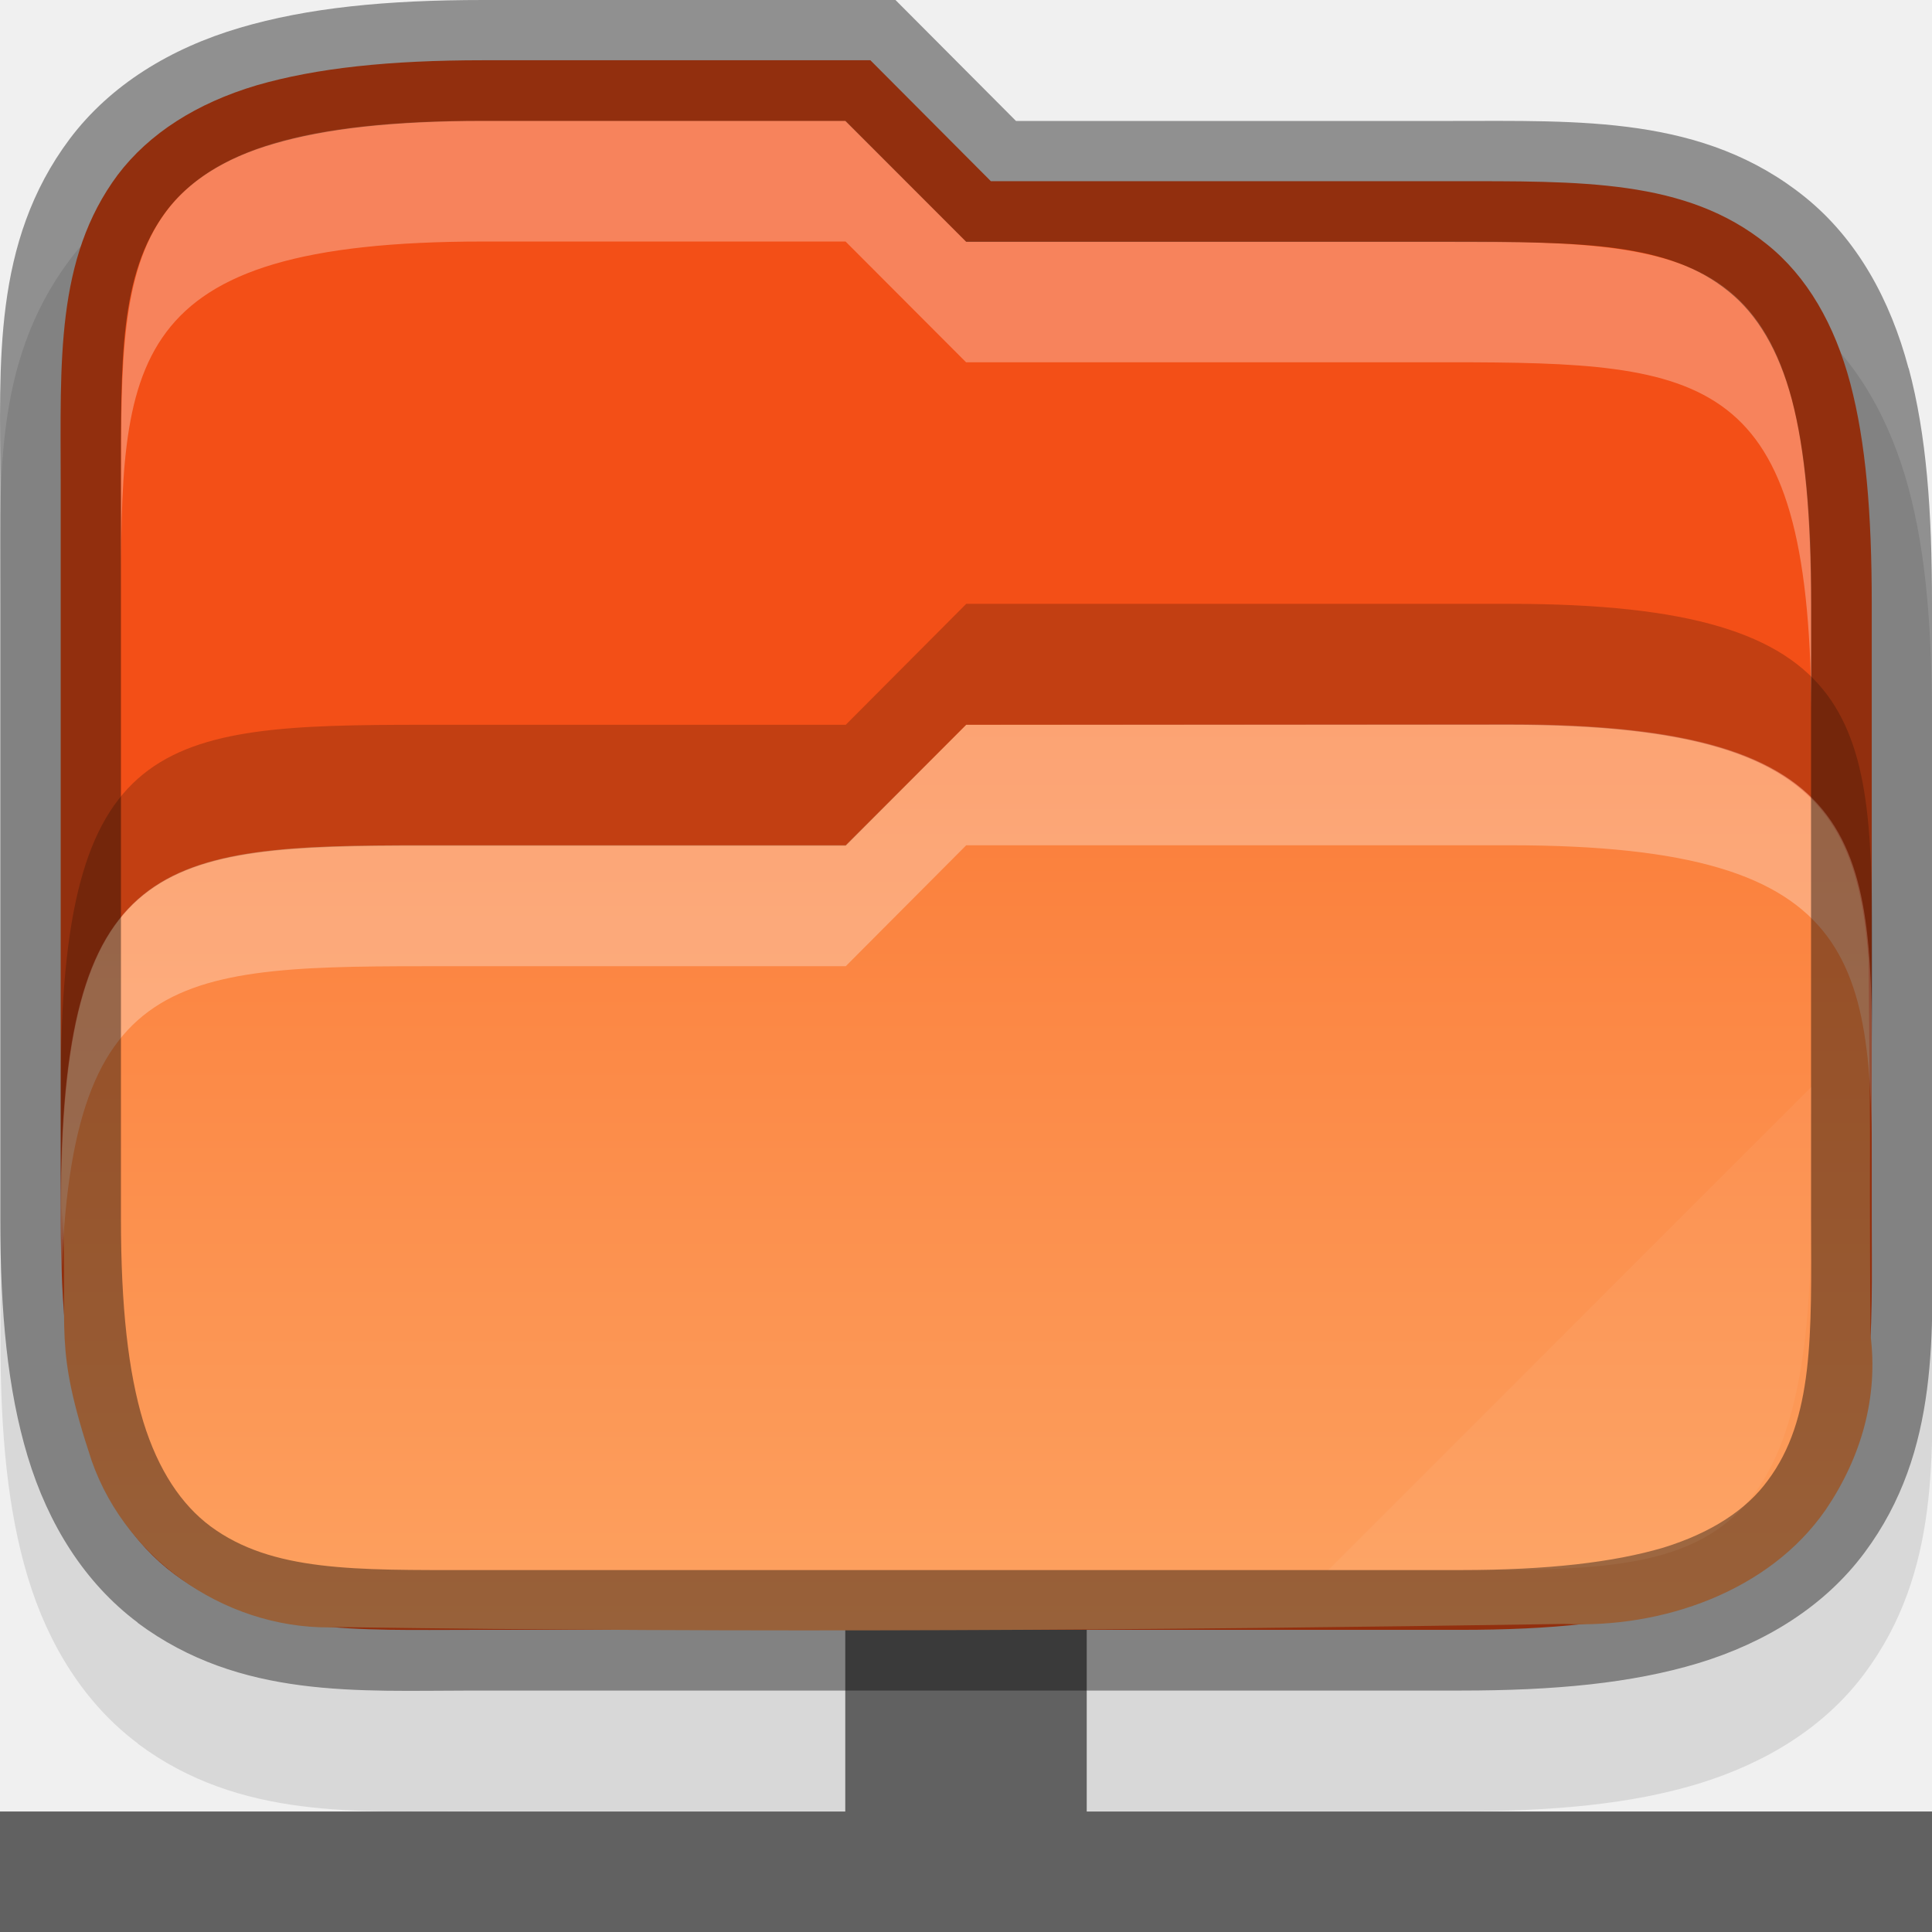
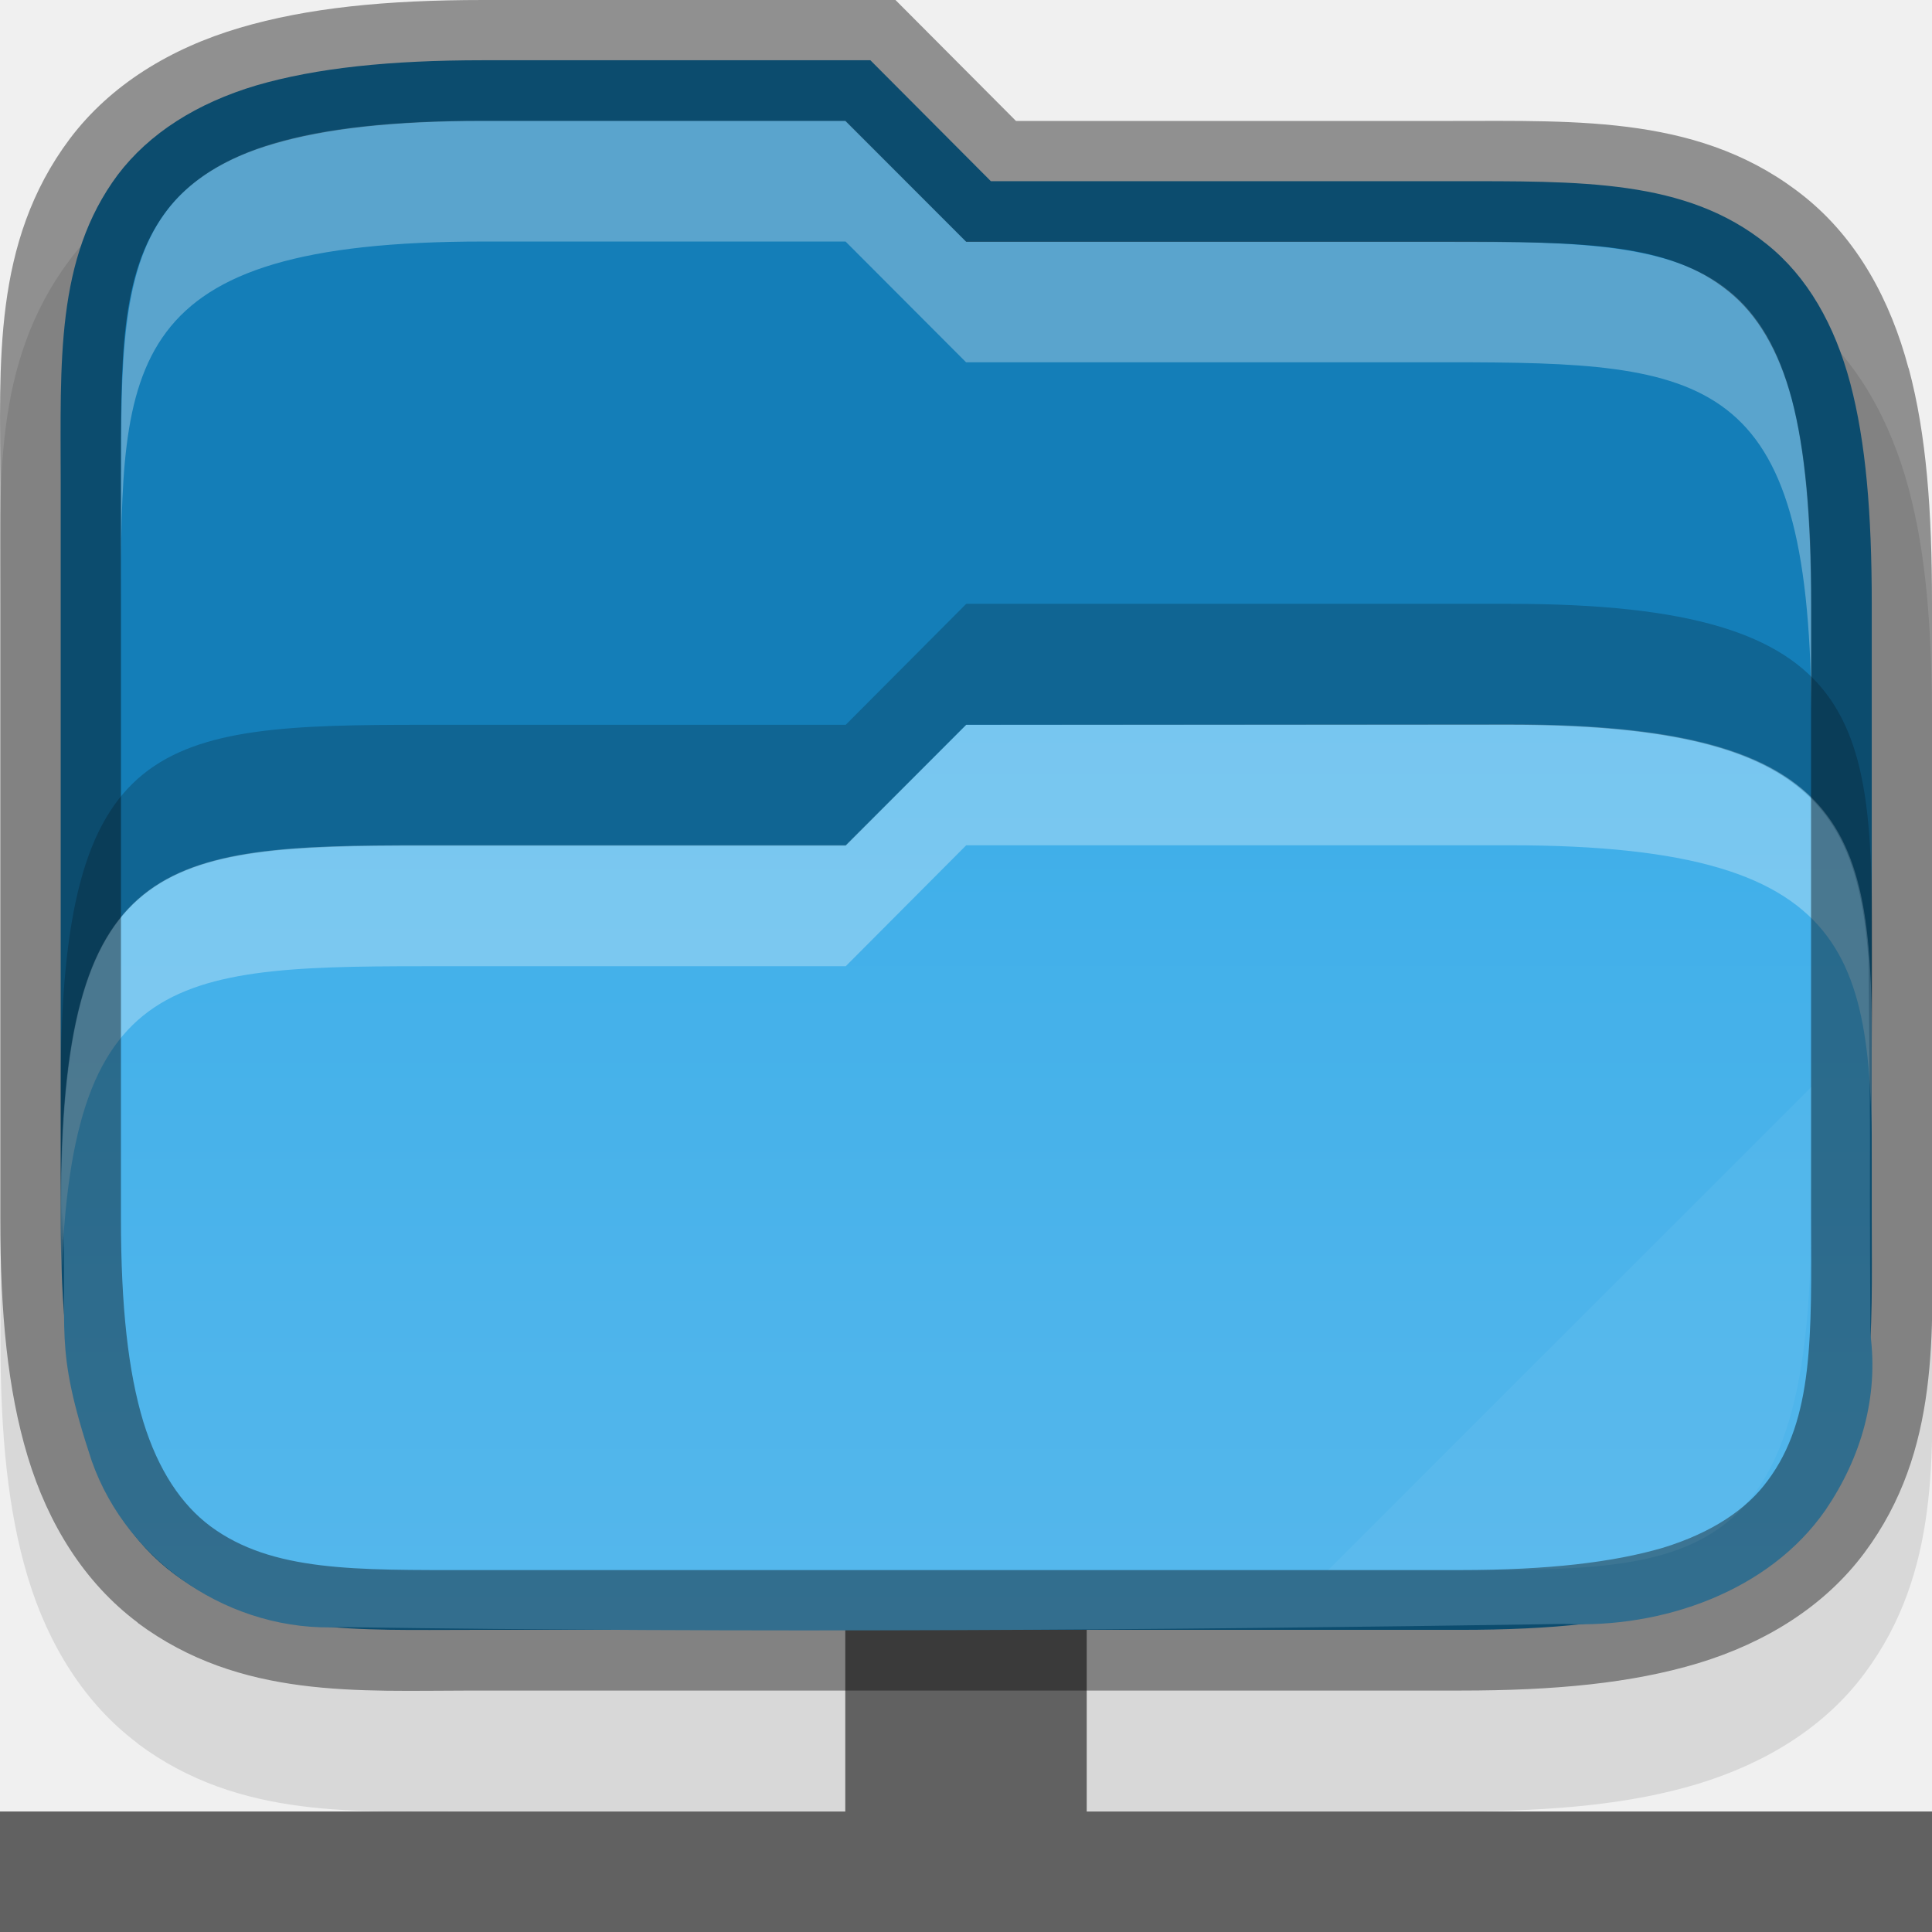
<svg xmlns="http://www.w3.org/2000/svg" xmlns:xlink="http://www.w3.org/1999/xlink" width="16" height="16" viewBox="0 0 4.233 4.233" version="1.1" id="svg1136">
  <defs id="defs1133">
    <linearGradient xlink:href="#linearGradient1325" id="linearGradient1327" x1="2.117" y1="1.588" x2="2.117" y2="3.704" gradientUnits="userSpaceOnUse" />
    <linearGradient id="linearGradient1325">
-       <stop style="stop-color:#fb7c38;stop-opacity:1" offset="0" id="stop1321" />
-       <stop style="stop-color:#fda463;stop-opacity:1" offset="1" id="stop1323" />
+       <stop style="stop-color:#3daee9;stop-opacity:1" offset="0" id="stop1321" />
+       <stop style="stop-color:#57b8ec;stop-opacity:1" offset="1" id="stop1323" />
    </linearGradient>
  </defs>
  <path d="m 1.059,0.265 c -0.213,0 -0.385,0.017 -0.534,0.061 -0.151,0.045 -0.283,0.125 -0.372,0.243 -0.171,0.228 -0.152,0.493 -0.152,0.754 v 1.612 c 0,0.207 0.016,0.375 0.06,0.521 0.045,0.149 0.125,0.277 0.241,0.364 v 5.292e-4 c 0.224,0.167 0.484,0.148 0.732,0.148 h 2.165 c 0.207,0 0.375,-0.016 0.521,-0.06 C 3.869,3.863 3.998,3.784 4.085,3.667 4.252,3.443 4.234,3.183 4.233,2.934 V 1.587 c 0,-0.204 -0.012,-0.37 -0.051,-0.516 L 4.182,1.071 C 4.142,0.922 4.07,0.79 3.955,0.697 3.733,0.517 3.464,0.529 3.175,0.529 H 2.226 L 1.962,0.265 Z" style="color:#000000;font-style:normal;font-variant:normal;font-weight:normal;font-stretch:normal;font-size:medium;line-height:normal;font-family:sans-serif;font-variant-ligatures:normal;font-variant-position:normal;font-variant-caps:normal;font-variant-numeric:normal;font-variant-alternates:normal;font-feature-settings:normal;text-indent:0;text-align:start;text-decoration:none;text-decoration-line:none;text-decoration-style:solid;text-decoration-color:#000000;letter-spacing:normal;word-spacing:normal;text-transform:none;writing-mode:lr-tb;direction:ltr;text-orientation:mixed;dominant-baseline:auto;baseline-shift:baseline;text-anchor:start;white-space:normal;shape-padding:0;clip-rule:nonzero;display:inline;overflow:visible;visibility:visible;opacity:0.1;isolation:auto;mix-blend-mode:normal;color-interpolation:sRGB;color-interpolation-filters:linearRGB;solid-color:#000000;solid-opacity:1;vector-effect:none;fill:#000000;fill-opacity:1;fill-rule:nonzero;stroke:none;stroke-width:0.265;stroke-linecap:butt;stroke-linejoin:miter;stroke-miterlimit:4;stroke-dasharray:none;stroke-dashoffset:0;stroke-opacity:1;marker:none;color-rendering:auto;image-rendering:auto;shape-rendering:auto;text-rendering:auto;enable-background:accumulate" id="path1102" />
  <path id="rect24467" style="display:inline;fill:#616161;fill-opacity:1;stroke:none;stroke-width:0.586;stroke-linecap:round;stroke-linejoin:round;enable-background:new" d="M 1.852,3.44 V 3.969 H 0 V 4.233 H 4.233 V 3.969 H 2.381 V 3.44 Z" />
-   <path d="m 1.059,0.132 c -0.206,0 -0.366,0.017 -0.497,0.055 C 0.431,0.226 0.327,0.292 0.258,0.383 0.121,0.567 0.133,0.794 0.133,1.058 v 1.612 c 0,0.2 0.016,0.356 0.055,0.483 0.039,0.128 0.104,0.229 0.194,0.296 0.18,0.134 0.401,0.122 0.653,0.122 h 2.165 c 0.2,0 0.356,-0.016 0.483,-0.055 C 3.81,3.479 3.912,3.413 3.979,3.323 4.113,3.144 4.101,2.922 4.101,2.67 V 1.323 c 0,-0.199 -0.013,-0.354 -0.047,-0.483 C 4.02,0.712 3.96,0.606 3.871,0.535 3.694,0.392 3.465,0.397 3.175,0.397 H 2.171 L 1.907,0.132 Z" style="color:#000000;font-style:normal;font-variant:normal;font-weight:normal;font-stretch:normal;font-size:medium;line-height:normal;font-family:sans-serif;font-variant-ligatures:normal;font-variant-position:normal;font-variant-caps:normal;font-variant-numeric:normal;font-variant-alternates:normal;font-feature-settings:normal;text-indent:0;text-align:start;text-decoration:none;text-decoration-line:none;text-decoration-style:solid;text-decoration-color:#000000;letter-spacing:normal;word-spacing:normal;text-transform:none;writing-mode:lr-tb;direction:ltr;text-orientation:mixed;dominant-baseline:auto;baseline-shift:baseline;text-anchor:start;white-space:normal;shape-padding:0;clip-rule:nonzero;display:inline;overflow:visible;visibility:visible;isolation:auto;mix-blend-mode:normal;color-interpolation:sRGB;color-interpolation-filters:linearRGB;solid-color:#000000;solid-opacity:1;vector-effect:none;fill:#f34f17;fill-opacity:1;fill-rule:nonzero;stroke:none;stroke-width:0.265;stroke-linecap:butt;stroke-linejoin:miter;stroke-miterlimit:4;stroke-dasharray:none;stroke-dashoffset:0;stroke-opacity:1;marker:none;color-rendering:auto;image-rendering:auto;shape-rendering:auto;text-rendering:auto;enable-background:accumulate" id="path2716" />
+   <path d="m 1.059,0.132 c -0.206,0 -0.366,0.017 -0.497,0.055 C 0.431,0.226 0.327,0.292 0.258,0.383 0.121,0.567 0.133,0.794 0.133,1.058 v 1.612 c 0,0.2 0.016,0.356 0.055,0.483 0.039,0.128 0.104,0.229 0.194,0.296 0.18,0.134 0.401,0.122 0.653,0.122 h 2.165 c 0.2,0 0.356,-0.016 0.483,-0.055 C 3.81,3.479 3.912,3.413 3.979,3.323 4.113,3.144 4.101,2.922 4.101,2.67 V 1.323 c 0,-0.199 -0.013,-0.354 -0.047,-0.483 C 4.02,0.712 3.96,0.606 3.871,0.535 3.694,0.392 3.465,0.397 3.175,0.397 H 2.171 L 1.907,0.132 Z" style="color:#000000;font-style:normal;font-variant:normal;font-weight:normal;font-stretch:normal;font-size:medium;line-height:normal;font-family:sans-serif;font-variant-ligatures:normal;font-variant-position:normal;font-variant-caps:normal;font-variant-numeric:normal;font-variant-alternates:normal;font-feature-settings:normal;text-indent:0;text-align:start;text-decoration:none;text-decoration-line:none;text-decoration-style:solid;text-decoration-color:#000000;letter-spacing:normal;word-spacing:normal;text-transform:none;writing-mode:lr-tb;direction:ltr;text-orientation:mixed;dominant-baseline:auto;baseline-shift:baseline;text-anchor:start;white-space:normal;shape-padding:0;clip-rule:nonzero;display:inline;overflow:visible;visibility:visible;isolation:auto;mix-blend-mode:normal;color-interpolation:sRGB;color-interpolation-filters:linearRGB;solid-color:#000000;solid-opacity:1;vector-effect:none;fill:#147eb8;fill-opacity:1;fill-rule:nonzero;stroke:none;stroke-width:0.265;stroke-linecap:butt;stroke-linejoin:miter;stroke-miterlimit:4;stroke-dasharray:none;stroke-dashoffset:0;stroke-opacity:1;marker:none;color-rendering:auto;image-rendering:auto;shape-rendering:auto;text-rendering:auto;enable-background:accumulate" id="path2716" />
  <path id="path3678" style="color:#000000;display:inline;overflow:visible;visibility:visible;opacity:0.3;fill:#ffffff;fill-opacity:1;fill-rule:nonzero;stroke:none;stroke-width:1;marker:none;enable-background:accumulate" d="M 3.863 1 C 1.002 1.031 1.002 2.031 1.002 4 L 1.002 5 C 1.002 3 1.002 2 4.002 2 L 7.002 2 L 8 3 L 12 3 C 14.148 3 14.975 3.088 15 5.865 L 15 5 C 15 2.091 14.182 2 12 2 L 8.002 2 L 8 2 L 7.002 1 L 4.002 1 C 3.955 1 3.909 1 3.863 1 z " transform="scale(0.2645833)" />
  <path d="M 2.117,1.588 1.853,1.852 H 0.927 c -0.574,0 -0.791,0.025 -0.793,0.783 0.003,0.272 0.004,-0.25 0.003,0.022 0.013,0.269 -0.022,0.284 0.064,0.544 0.079,0.224 0.307,0.376 0.545,0.364 C 1.639,3.578 2.534,3.572 3.428,3.558 3.642,3.568 3.876,3.487 4,3.308 4.078,3.193 4.116,3.061 4.098,2.923 4.095,2.297 4.1,2.73 4.094,2.104 4.07,1.762 3.947,1.588 3.308,1.588 Z" style="color:#000000;display:inline;overflow:visible;visibility:visible;fill:url(#linearGradient1327);fill-opacity:1;fill-rule:nonzero;stroke:none;stroke-width:0.265;marker:none;enable-background:accumulate" id="path2991" />
  <path d="M 2.117,1.588 1.853,1.852 H 0.927 c -0.577,0 -0.794,0.024 -0.794,0.794 v 0.265 c 0,-0.77 0.217,-0.794 0.794,-0.794 H 1.853 L 2.117,1.852 h 1.191 c 0.794,0 0.794,0.265 0.794,0.794 V 2.381 c 0,-0.529 0,-0.794 -0.794,-0.794 z" style="color:#000000;display:inline;overflow:visible;visibility:visible;opacity:0.3;fill:#ffffff;fill-opacity:1;fill-rule:nonzero;stroke:none;stroke-width:0.265;marker:none;enable-background:accumulate" id="path2302" />
  <path d="M 2.117,1.323 1.853,1.588 H 0.927 c -0.577,0 -0.794,0.024 -0.794,0.794 v 0.265 c 0,-0.77 0.217,-0.794 0.794,-0.794 H 1.853 L 2.117,1.588 h 1.191 c 0.794,0 0.794,0.265 0.794,0.794 V 2.117 c 0,-0.529 0,-0.794 -0.794,-0.794 z" style="color:#000000;display:inline;overflow:visible;visibility:visible;opacity:0.2;fill:#000000;fill-opacity:1;fill-rule:nonzero;stroke:none;stroke-width:0.265;marker:none;enable-background:accumulate" id="path2182" />
  <path d="M 1.059,0 C 0.846,0 0.674,0.017 0.525,0.061 0.373,0.106 0.242,0.186 0.153,0.304 -0.018,0.532 6.3539809e-4,0.798 6.3539809e-4,1.058 v 1.612 c 0,0.207 0.016,0.375 0.06,0.521 0.045,0.149 0.125,0.277 0.241,0.364 v 5.292e-4 C 0.527,3.723 0.786,3.704 1.035,3.704 h 2.165 c 0.207,0 0.375,-0.016 0.521,-0.06 C 3.869,3.599 3.998,3.519 4.085,3.402 4.252,3.178 4.234,2.918 4.233,2.67 V 1.323 c 0,-0.204 -0.012,-0.37 -0.051,-0.516 l -5.29e-4,-5.2916e-4 C 4.142,0.658 4.07,0.525 3.955,0.432 3.733,0.253 3.464,0.265 3.175,0.265 H 2.226 L 1.962,0 Z m 0,0.265 h 0.793 l 0.265,0.265 h 1.058 c 0.292,0 0.481,0.001 0.613,0.109 0.062,0.05 0.109,0.128 0.138,0.237 0.029,0.111 0.042,0.256 0.042,0.449 V 2.67 C 3.969,2.926 3.974,3.109 3.873,3.244 3.827,3.307 3.751,3.358 3.644,3.391 3.535,3.423 3.392,3.44 3.199,3.44 H 1.035 c -0.256,0 -0.439,0.004 -0.574,-0.096 C 0.398,3.297 0.347,3.222 0.314,3.115 0.281,3.006 0.265,2.863 0.265,2.67 v -1.612 c 0,-0.268 -0.004,-0.457 0.099,-0.595 0.048,-0.064 0.125,-0.116 0.236,-0.148 0.112,-0.033 0.26,-0.05 0.459,-0.05 z" style="color:#000000;display:inline;opacity:0.4;fill:#000000;stroke-width:0.265;-inkscape-stroke:none;enable-background:new" id="path2426" />
  <path d="M 3.969,2.381 2.91,3.44 h 0.289 c 0.505,0 0.769,1.905e-4 0.769,-0.769 z" style="color:#000000;display:inline;overflow:visible;visibility:visible;opacity:0.05;fill:#ffffff;fill-opacity:1;fill-rule:nonzero;stroke:none;stroke-width:0.265;marker:none;enable-background:accumulate" id="path3391" />
</svg>
